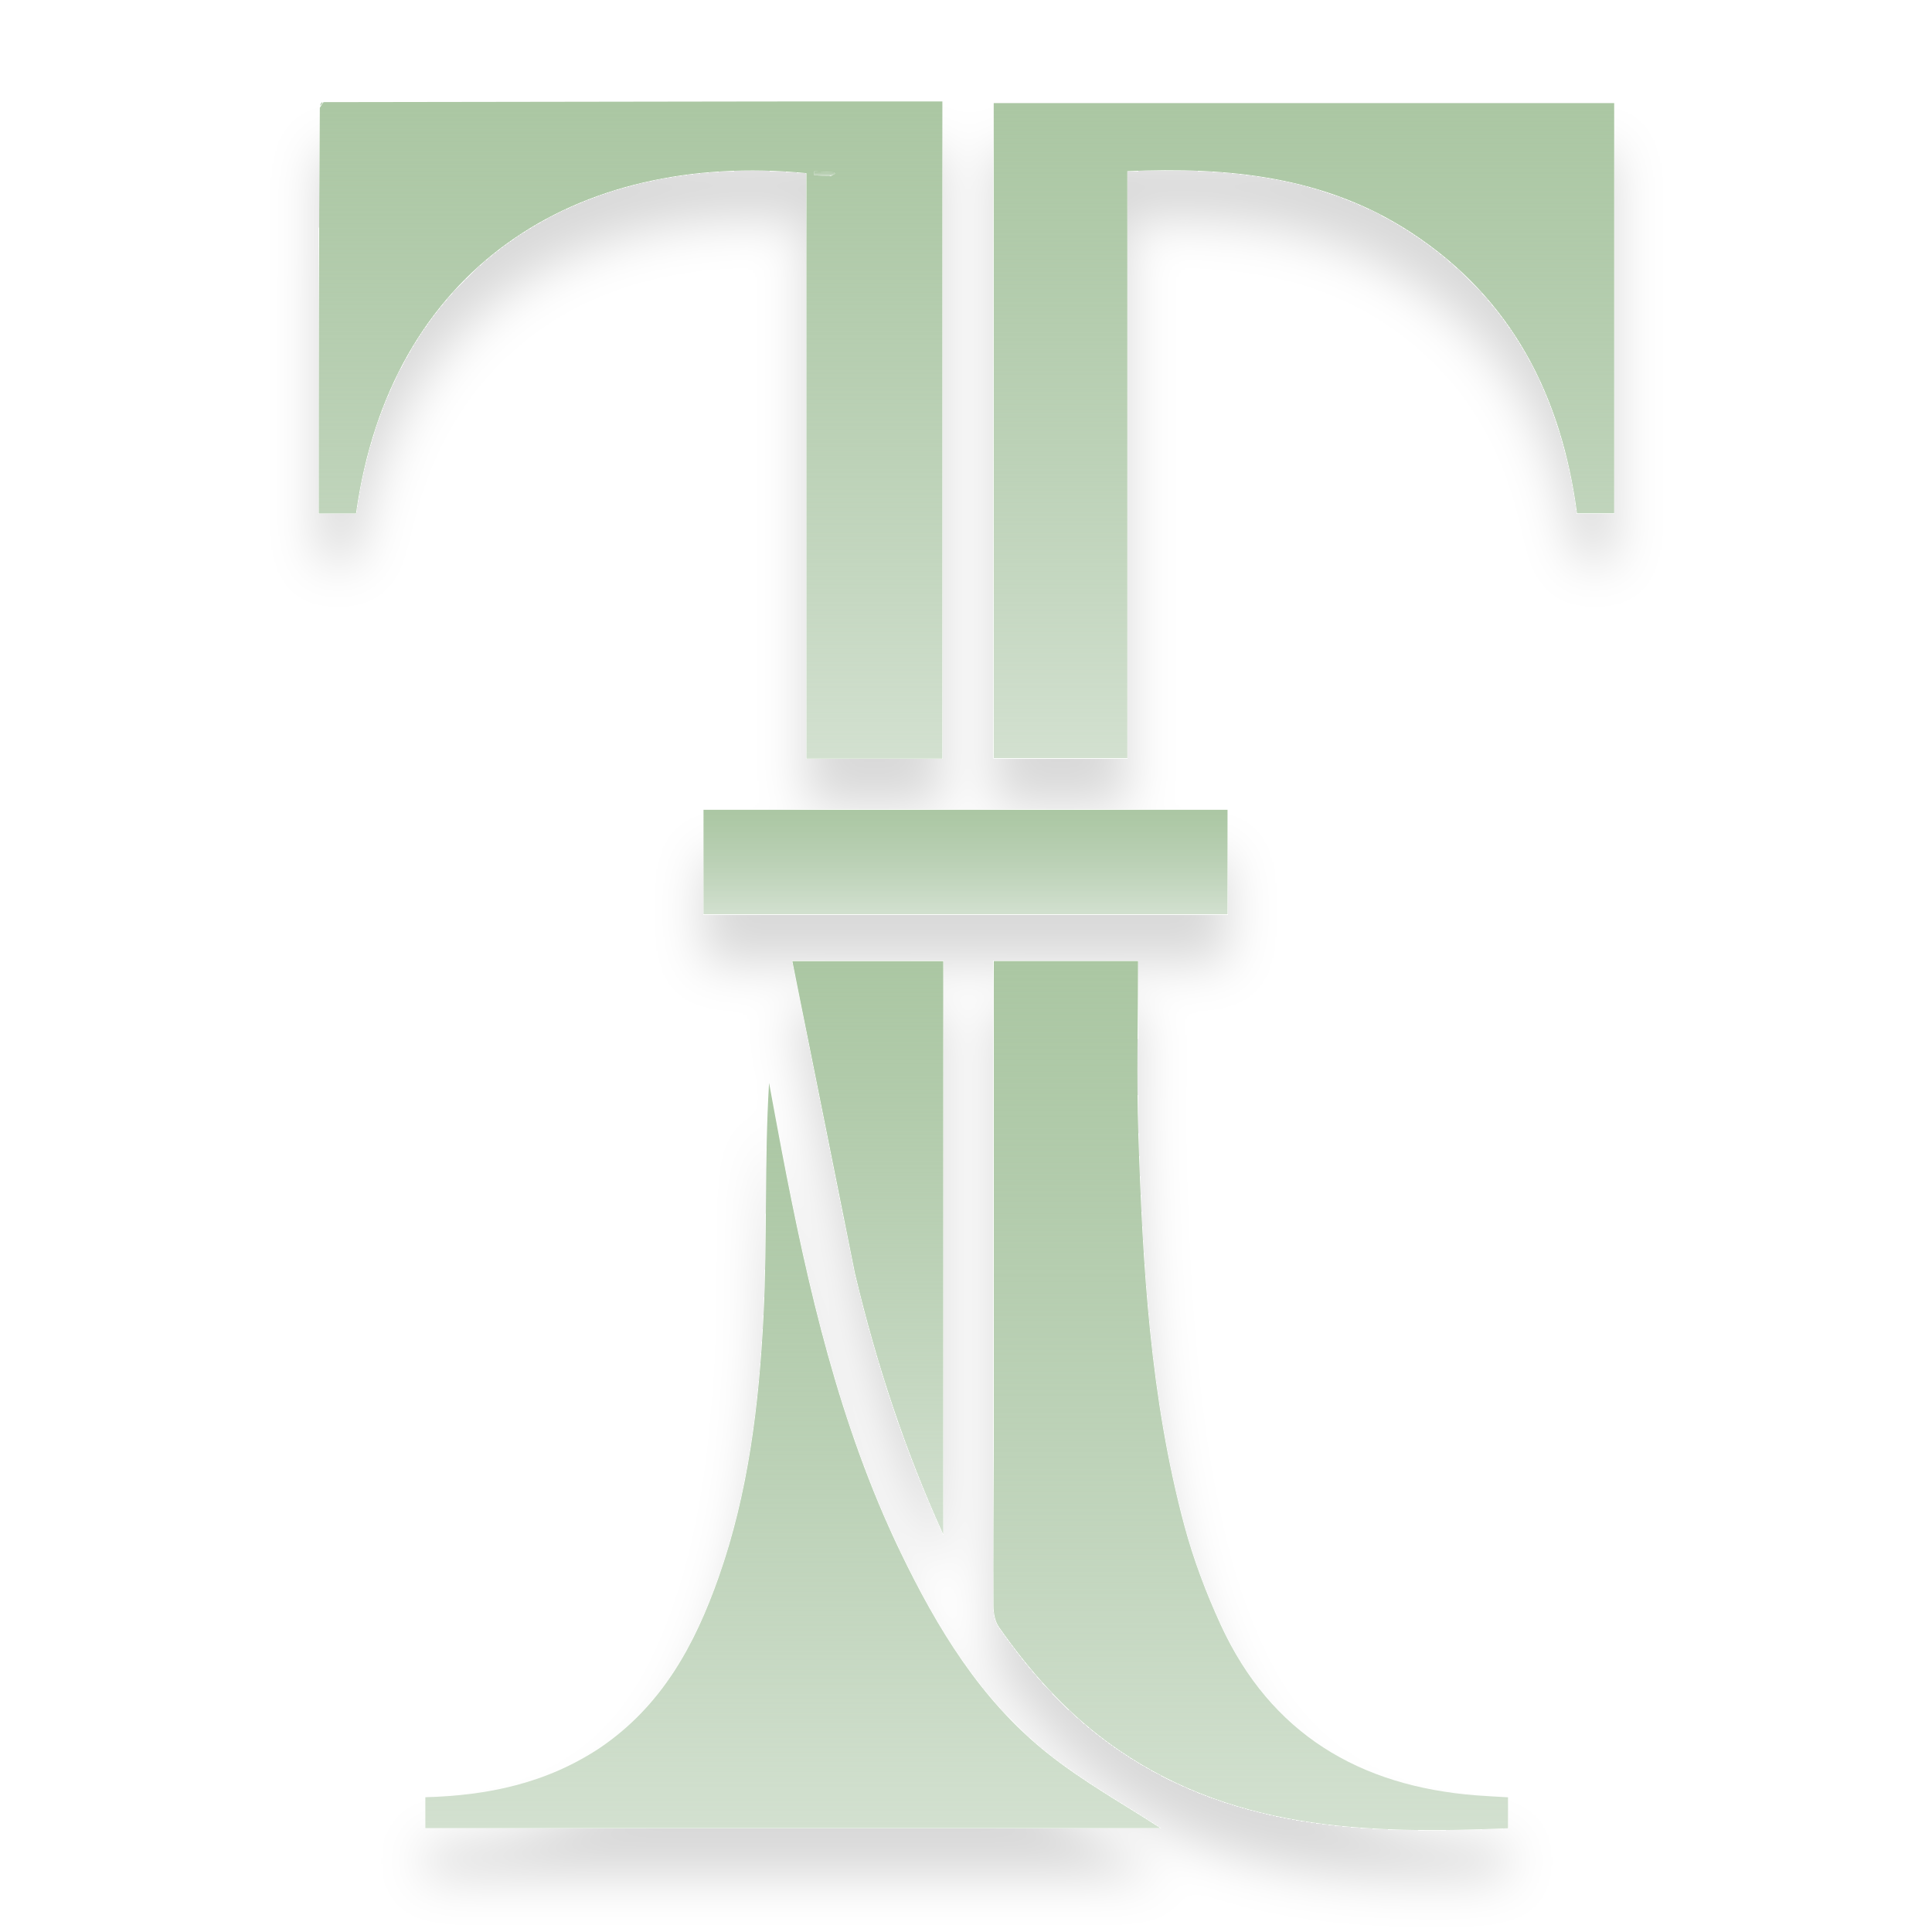
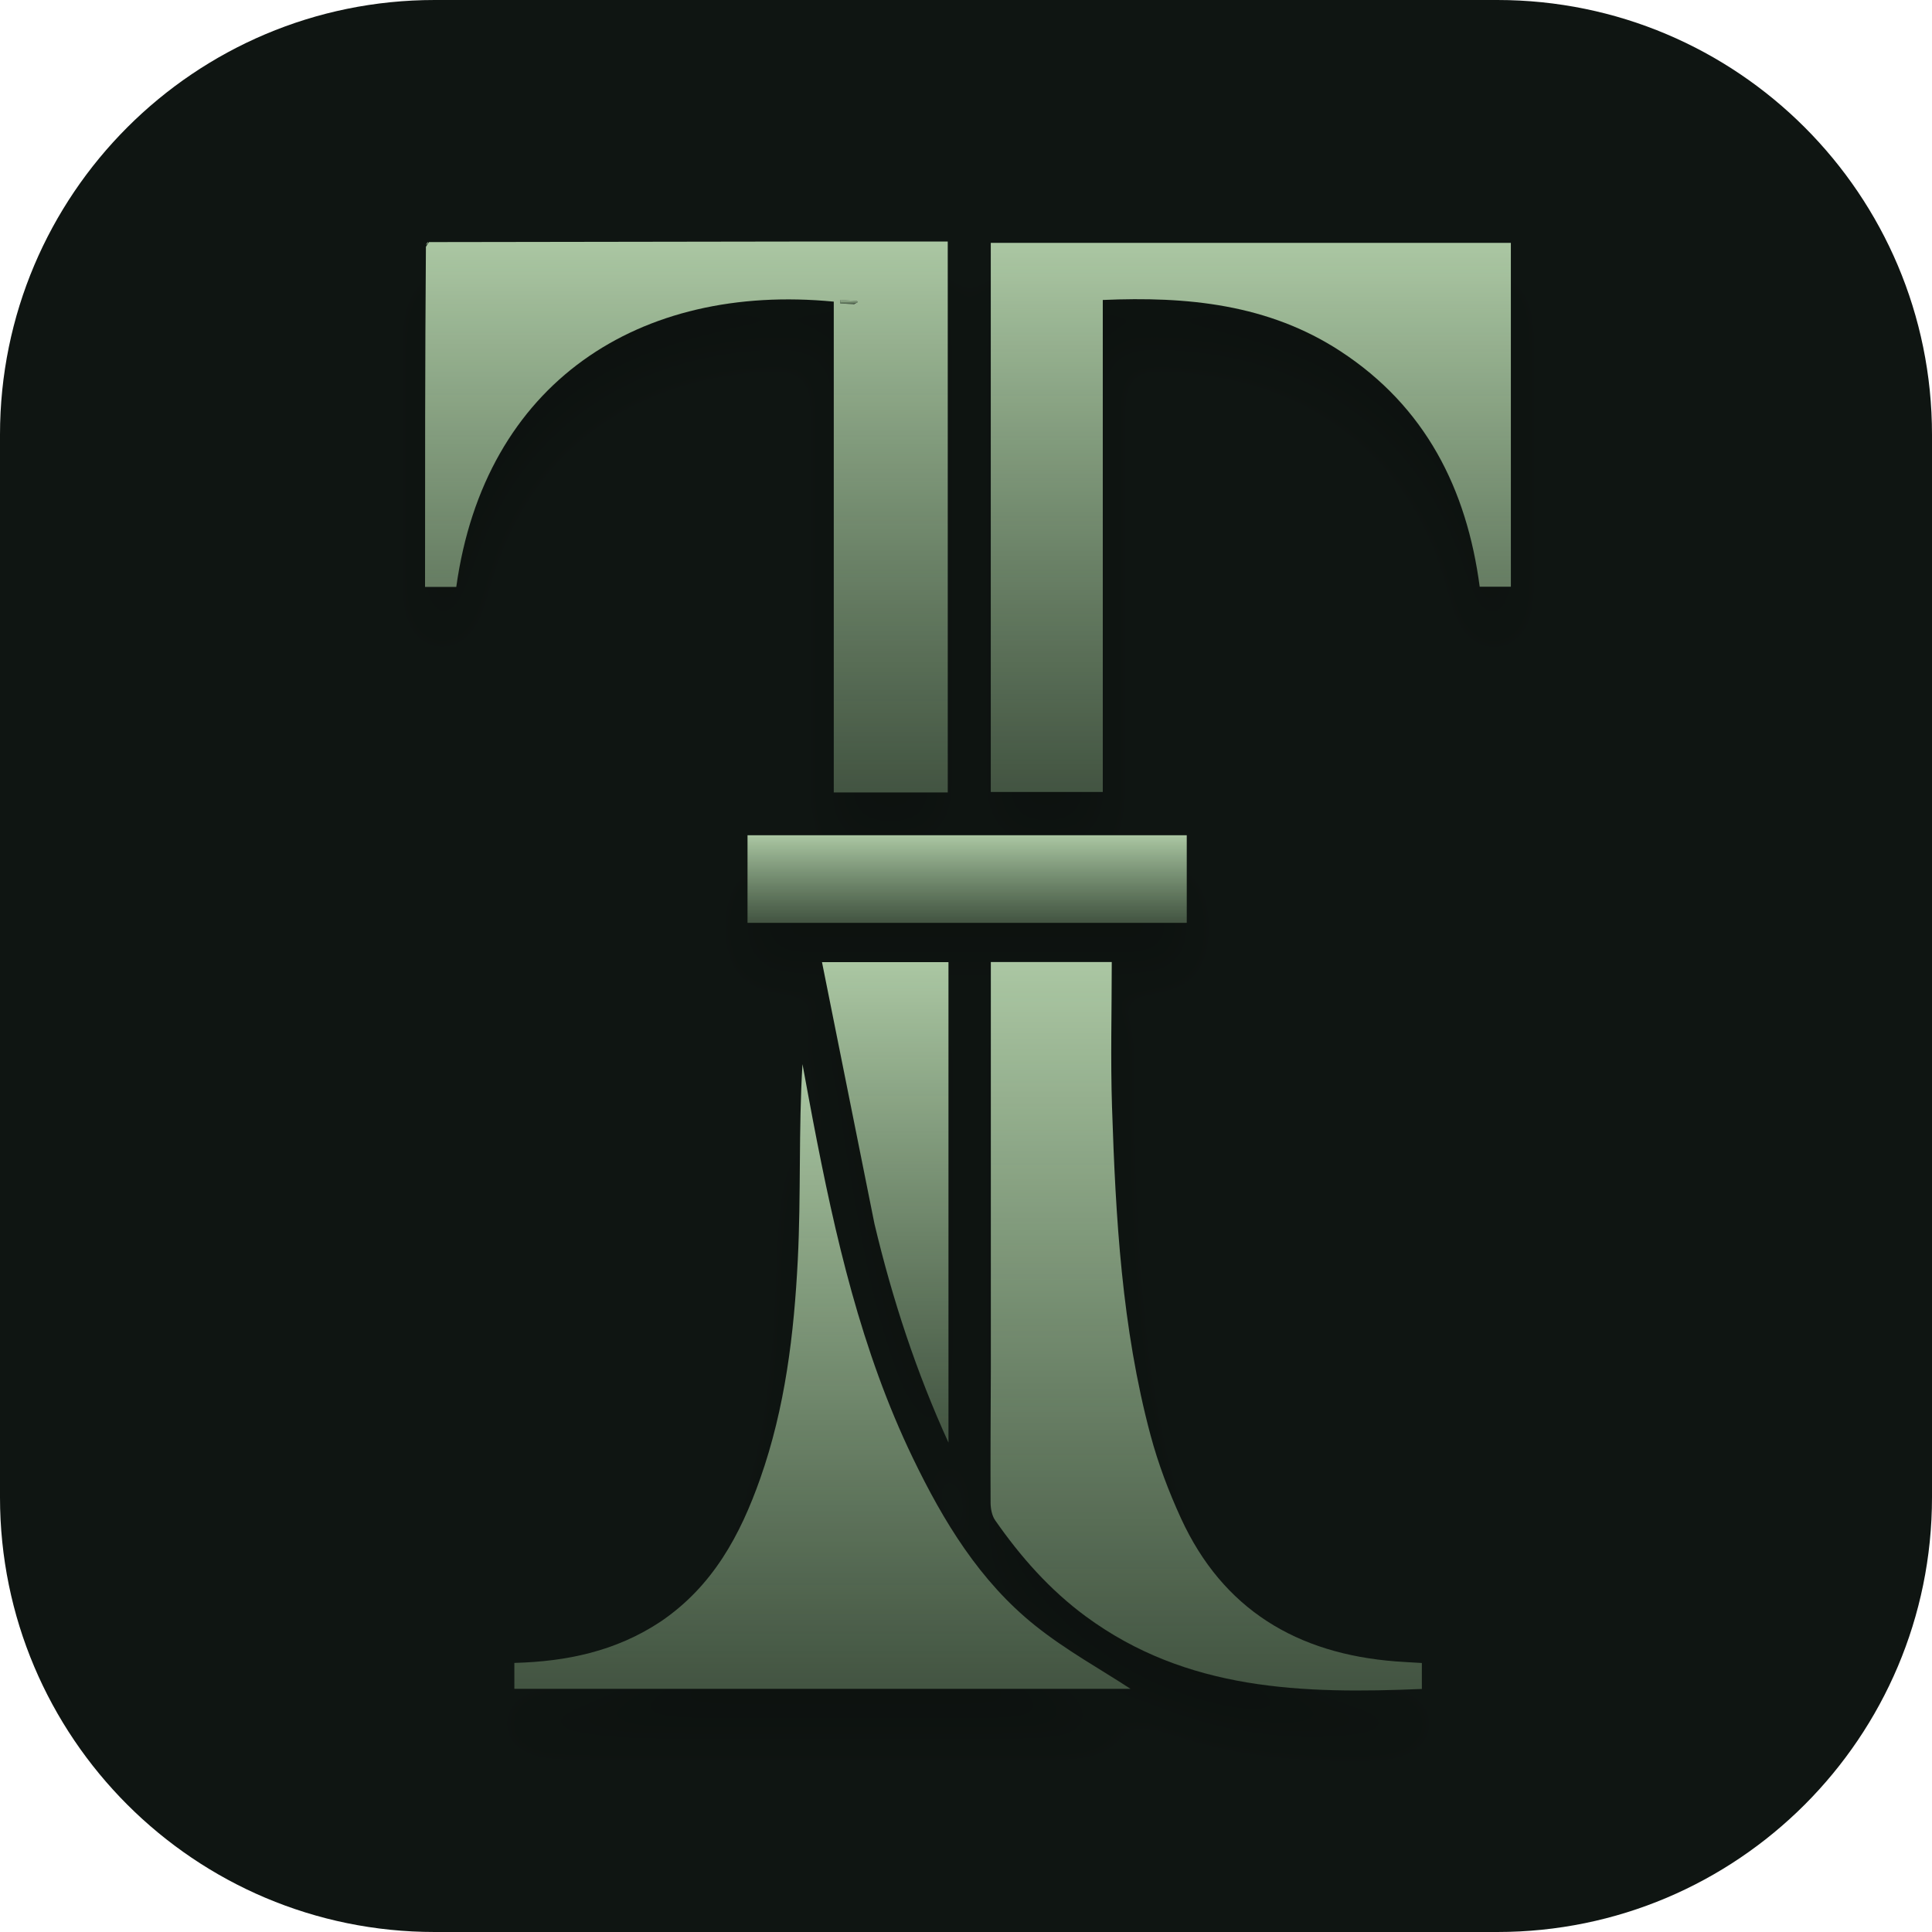
<svg xmlns="http://www.w3.org/2000/svg" width="400" height="400" viewBox="0 0 400 400" fill="none">
-   <g filter="url(#filter0_d_73_138)">
-     <path d="M205.738 109.887C205.738 80.198 205.738 50.94 205.738 21.341C248.608 21.341 291.274 21.341 334.199 21.341C334.199 49.51 334.199 77.731 334.199 106.27C331.734 106.27 329.245 106.27 326.505 106.27C323.311 82.105 313.108 61.818 292.113 48.104C274.248 36.434 254.196 34.541 233.404 35.44C233.404 76.054 233.404 116.329 233.404 156.967C224.287 156.967 215.337 156.967 205.737 156.967C205.737 141.486 205.737 125.902 205.738 109.887Z" fill="url(#paint0_linear_73_138)" />
-     <path d="M66.988 21.147C97.828 21.1 128.668 21.047 159.509 21.008C171.266 20.992 183.023 21.005 195.109 21.005C195.109 66.403 195.109 111.628 195.109 157.077C185.748 157.077 176.509 157.077 166.96 157.077C166.96 116.563 166.96 76.2 166.96 35.853C119.011 31.217 80.742 55.757 73.714 106.319C71.254 106.319 68.753 106.319 66 106.319C66 78.431 66 50.638 66.216 22.311C66.64 21.588 66.826 21.377 66.988 21.147ZM171.981 36.479C172.294 36.305 172.607 36.131 172.919 35.957C172.815 35.86 172.716 35.684 172.606 35.677C171.264 35.594 169.921 35.536 168.579 35.471C168.565 35.738 168.551 36.005 168.537 36.272C169.484 36.345 170.431 36.418 171.981 36.479Z" fill="url(#paint1_linear_73_138)" />
-     <path d="M205.754 299.361C205.753 265.675 205.753 232.42 205.753 198.978C215.655 198.978 225.189 198.978 235.62 198.978C235.62 211.094 235.296 222.976 235.685 234.835C236.578 262.09 238.101 289.322 245.195 315.833C247.075 322.856 249.684 329.77 252.722 336.384C263.076 358.928 281.422 369.823 305.668 371.71C307.786 371.875 309.908 371.971 312.217 372.111C312.217 374.378 312.217 376.324 312.217 378.525C282.902 379.757 254.156 378.999 229.157 360.559C220.27 354.003 213.096 345.856 206.829 336.869C206.017 335.706 205.699 333.979 205.692 332.511C205.636 321.605 205.717 310.698 205.754 299.361Z" fill="url(#paint2_linear_73_138)" />
-     <path d="M124.238 361.855C137.119 353.107 143.881 340.476 148.786 326.574C154.96 309.075 157.148 290.805 158.074 272.477C158.883 256.462 158.242 240.373 159.228 224.194C160.084 228.8 160.917 233.41 161.797 238.011C167.275 266.652 173.714 295.003 186.495 321.492C194.046 337.141 202.985 351.89 216.693 362.864C224.33 368.978 233.029 373.764 240.248 378.493C190.74 378.493 139.547 378.493 88.061 378.493C88.061 376.559 88.061 374.514 88.061 372.093C100.884 371.749 113.119 369.251 124.238 361.855Z" fill="url(#paint3_linear_73_138)" />
-     <path d="M218.574 189.289C194.056 189.289 169.968 189.289 145.654 189.289C145.654 181.988 145.654 174.998 145.654 167.658C181.735 167.658 217.784 167.658 254.146 167.658C254.146 174.71 254.146 181.663 254.146 189.289C242.396 189.289 230.701 189.289 218.574 189.289Z" fill="url(#paint4_linear_73_138)" />
-     <path d="M177.002 263.597C172.654 241.942 168.384 220.635 164.047 198.994C174.721 198.994 184.711 198.994 195.288 198.994C195.288 238.449 195.288 277.923 195.288 317.67C187.394 300.35 181.471 282.417 177.002 263.597Z" fill="url(#paint5_linear_73_138)" />
-     <path d="M66.721 21.132C66.828 21.377 66.643 21.587 66.271 21.91C66.222 21.734 66.337 21.426 66.721 21.132Z" fill="url(#paint6_linear_73_138)" />
-     <path d="M171.678 36.483C170.43 36.416 169.483 36.343 168.536 36.27C168.55 36.004 168.564 35.737 168.578 35.47C169.92 35.534 171.263 35.593 172.605 35.676C172.714 35.682 172.814 35.858 172.918 35.956C172.605 36.129 172.293 36.303 171.678 36.483Z" fill="url(#paint7_linear_73_138)" />
+   <rect width="400" height="400" rx="90" fill="#0F1512" />
+   <g filter="url(#filter0_d_95_17)">
+     <path d="M205.129 124.506C205.13 99.621 205.13 75.097 205.13 50.286C241.063 50.286 276.827 50.286 312.806 50.286C312.806 73.898 312.806 97.553 312.806 121.474C310.741 121.474 308.654 121.474 306.357 121.474C303.68 101.219 295.128 84.214 277.53 72.719C262.555 62.938 245.747 61.35 228.32 62.105C228.32 96.147 228.32 129.906 228.32 163.969C220.678 163.969 213.175 163.969 205.129 163.969C205.129 150.993 205.129 137.93 205.129 124.506Z" fill="url(#paint0_linear_95_17)" />
+     <path d="M88.828 50.123C114.679 50.084 140.529 50.04 166.38 50.006C176.235 49.993 186.09 50.004 196.22 50.004C196.22 88.058 196.22 125.966 196.22 164.061C188.374 164.061 180.63 164.061 172.625 164.061C172.625 130.102 172.625 96.269 172.625 62.45C132.435 58.564 100.357 79.134 94.466 121.515C92.404 121.515 90.307 121.515 88 121.515C88 98.139 88 74.843 88.181 51.099C88.537 50.492 88.692 50.316 88.828 50.123ZM176.835 62.974C177.097 62.829 177.359 62.683 177.621 62.537C177.533 62.456 177.45 62.309 177.358 62.303C176.234 62.233 175.108 62.184 173.982 62.13C173.971 62.354 173.959 62.578 173.948 62.801C174.741 62.862 175.535 62.923 176.835 62.974Z" fill="url(#paint1_linear_95_17)" />
+     <path d="M205.143 283.325C205.142 255.089 205.142 227.214 205.142 199.183C213.442 199.183 221.434 199.183 230.177 199.183C230.177 209.338 229.906 219.298 230.232 229.239C230.98 252.084 232.257 274.91 238.203 297.132C239.779 303.019 241.966 308.814 244.512 314.358C253.191 333.254 268.569 342.387 288.892 343.968C290.667 344.107 292.446 344.188 294.381 344.305C294.381 346.205 294.381 347.836 294.381 349.681C269.809 350.714 245.714 350.078 224.76 334.621C217.31 329.127 211.297 322.298 206.044 314.765C205.364 313.79 205.097 312.342 205.091 311.112C205.045 301.97 205.112 292.828 205.143 283.325Z" fill="url(#paint2_linear_95_17)" />
+     <path d="M136.816 335.708C147.612 328.375 153.28 317.788 157.392 306.135C162.567 291.468 164.401 276.153 165.177 260.79C165.855 247.366 165.319 233.881 166.145 220.319C166.862 224.18 167.561 228.044 168.298 231.901C172.89 255.908 178.287 279.672 189 301.875C195.329 314.992 202.822 327.355 214.312 336.554C220.714 341.678 228.005 345.69 234.057 349.654C192.558 349.654 149.648 349.654 106.492 349.654C106.492 348.033 106.492 346.319 106.492 344.289C117.241 344.001 127.496 341.907 136.816 335.708Z" fill="url(#paint3_linear_95_17)" />
+     <path d="M215.889 191.062C195.337 191.061 175.147 191.061 154.767 191.061C154.767 184.942 154.767 179.083 154.767 172.931C185.01 172.931 215.226 172.931 245.705 172.931C245.705 178.842 245.705 184.67 245.705 191.062C235.857 191.062 226.053 191.062 215.889 191.062Z" fill="url(#paint4_linear_95_17)" />
+     <path d="M181.043 253.347C177.398 235.196 173.819 217.336 170.184 199.196C179.131 199.196 187.505 199.196 196.37 199.196C196.37 232.268 196.37 265.355 196.37 298.672C189.754 284.153 184.789 269.122 181.043 253.347Z" fill="url(#paint5_linear_95_17)" />
+     <path d="M88.604 50.11C88.694 50.316 88.539 50.492 88.228 50.763C88.187 50.615 88.282 50.357 88.604 50.11Z" fill="url(#paint6_linear_95_17)" />
+     <path d="M176.58 62.978C175.534 62.922 174.74 62.861 173.946 62.8C173.958 62.576 173.969 62.353 173.981 62.129C175.106 62.183 176.232 62.232 177.357 62.302C177.449 62.307 177.532 62.455 177.619 62.536C177.357 62.682 177.095 62.828 176.58 62.978Z" fill="url(#paint7_linear_95_17)" />
  </g>
  <defs>
-     <filter id="filter0_d_73_138" x="56" y="21" width="288.199" height="377.905" filterUnits="userSpaceOnUse" color-interpolation-filters="sRGB">
+     <filter id="filter0_d_95_17" x="78" y="50" width="244.807" height="320" filterUnits="userSpaceOnUse" color-interpolation-filters="sRGB">
      <feFlood flood-opacity="0" result="BackgroundImageFix" />
      <feColorMatrix in="SourceAlpha" type="matrix" values="0 0 0 0 0 0 0 0 0 0 0 0 0 0 0 0 0 0 127 0" result="hardAlpha" />
      <feOffset dy="10" />
      <feGaussianBlur stdDeviation="5" />
      <feComposite in2="hardAlpha" operator="out" />
      <feColorMatrix type="matrix" values="0 0 0 0 0 0 0 0 0 0 0 0 0 0 0 0 0 0 0.15 0" />
-       <feBlend mode="normal" in2="BackgroundImageFix" result="effect1_dropShadow_73_138" />
-       <feBlend mode="normal" in="SourceGraphic" in2="effect1_dropShadow_73_138" result="shape" />
+       <feBlend mode="normal" in2="BackgroundImageFix" result="effect1_dropShadow_95_17" />
+       <feBlend mode="normal" in="SourceGraphic" in2="effect1_dropShadow_95_17" result="shape" />
    </filter>
-     <linearGradient id="paint0_linear_73_138" x1="269.968" y1="21.341" x2="269.968" y2="156.967" gradientUnits="userSpaceOnUse">
+     <linearGradient id="paint0_linear_95_17" x1="258.968" y1="50.286" x2="258.968" y2="163.969" gradientUnits="userSpaceOnUse">
      <stop stop-color="#ABC7A3" />
      <stop offset="1" stop-color="#90B389" stop-opacity="0.4" />
    </linearGradient>
-     <linearGradient id="paint1_linear_73_138" x1="130.554" y1="21" x2="130.554" y2="157.077" gradientUnits="userSpaceOnUse">
+     <linearGradient id="paint1_linear_95_17" x1="142.11" y1="50" x2="142.11" y2="164.061" gradientUnits="userSpaceOnUse">
      <stop stop-color="#ABC7A3" />
      <stop offset="1" stop-color="#90B389" stop-opacity="0.4" />
    </linearGradient>
-     <linearGradient id="paint2_linear_73_138" x1="258.945" y1="198.978" x2="258.945" y2="378.906" gradientUnits="userSpaceOnUse">
+     <linearGradient id="paint2_linear_95_17" x1="249.728" y1="199.183" x2="249.728" y2="350" gradientUnits="userSpaceOnUse">
      <stop stop-color="#ABC7A3" />
      <stop offset="1" stop-color="#90B389" stop-opacity="0.4" />
    </linearGradient>
-     <linearGradient id="paint3_linear_73_138" x1="164.155" y1="224.194" x2="164.155" y2="378.493" gradientUnits="userSpaceOnUse">
+     <linearGradient id="paint3_linear_95_17" x1="170.274" y1="220.319" x2="170.274" y2="349.654" gradientUnits="userSpaceOnUse">
      <stop stop-color="#ABC7A3" />
      <stop offset="1" stop-color="#90B389" stop-opacity="0.4" />
    </linearGradient>
-     <linearGradient id="paint4_linear_73_138" x1="199.9" y1="167.658" x2="199.9" y2="189.289" gradientUnits="userSpaceOnUse">
+     <linearGradient id="paint4_linear_95_17" x1="200.236" y1="172.931" x2="200.236" y2="191.062" gradientUnits="userSpaceOnUse">
      <stop stop-color="#ABC7A3" />
      <stop offset="1" stop-color="#90B389" stop-opacity="0.4" />
    </linearGradient>
-     <linearGradient id="paint5_linear_73_138" x1="179.667" y1="198.994" x2="179.667" y2="317.67" gradientUnits="userSpaceOnUse">
+     <linearGradient id="paint5_linear_95_17" x1="183.277" y1="199.196" x2="183.277" y2="298.672" gradientUnits="userSpaceOnUse">
      <stop stop-color="#ABC7A3" />
      <stop offset="1" stop-color="#90B389" stop-opacity="0.4" />
    </linearGradient>
-     <linearGradient id="paint6_linear_73_138" x1="66.506" y1="21.132" x2="66.506" y2="21.91" gradientUnits="userSpaceOnUse">
+     <linearGradient id="paint6_linear_95_17" x1="88.424" y1="50.11" x2="88.424" y2="50.763" gradientUnits="userSpaceOnUse">
      <stop stop-color="#ABC7A3" />
      <stop offset="1" stop-color="#90B389" stop-opacity="0.4" />
    </linearGradient>
-     <linearGradient id="paint7_linear_73_138" x1="170.727" y1="35.47" x2="170.727" y2="36.483" gradientUnits="userSpaceOnUse">
+     <linearGradient id="paint7_linear_95_17" x1="175.783" y1="62.129" x2="175.783" y2="62.978" gradientUnits="userSpaceOnUse">
      <stop stop-color="#ABC7A3" />
      <stop offset="1" stop-color="#90B389" stop-opacity="0.4" />
    </linearGradient>
  </defs>
</svg>
